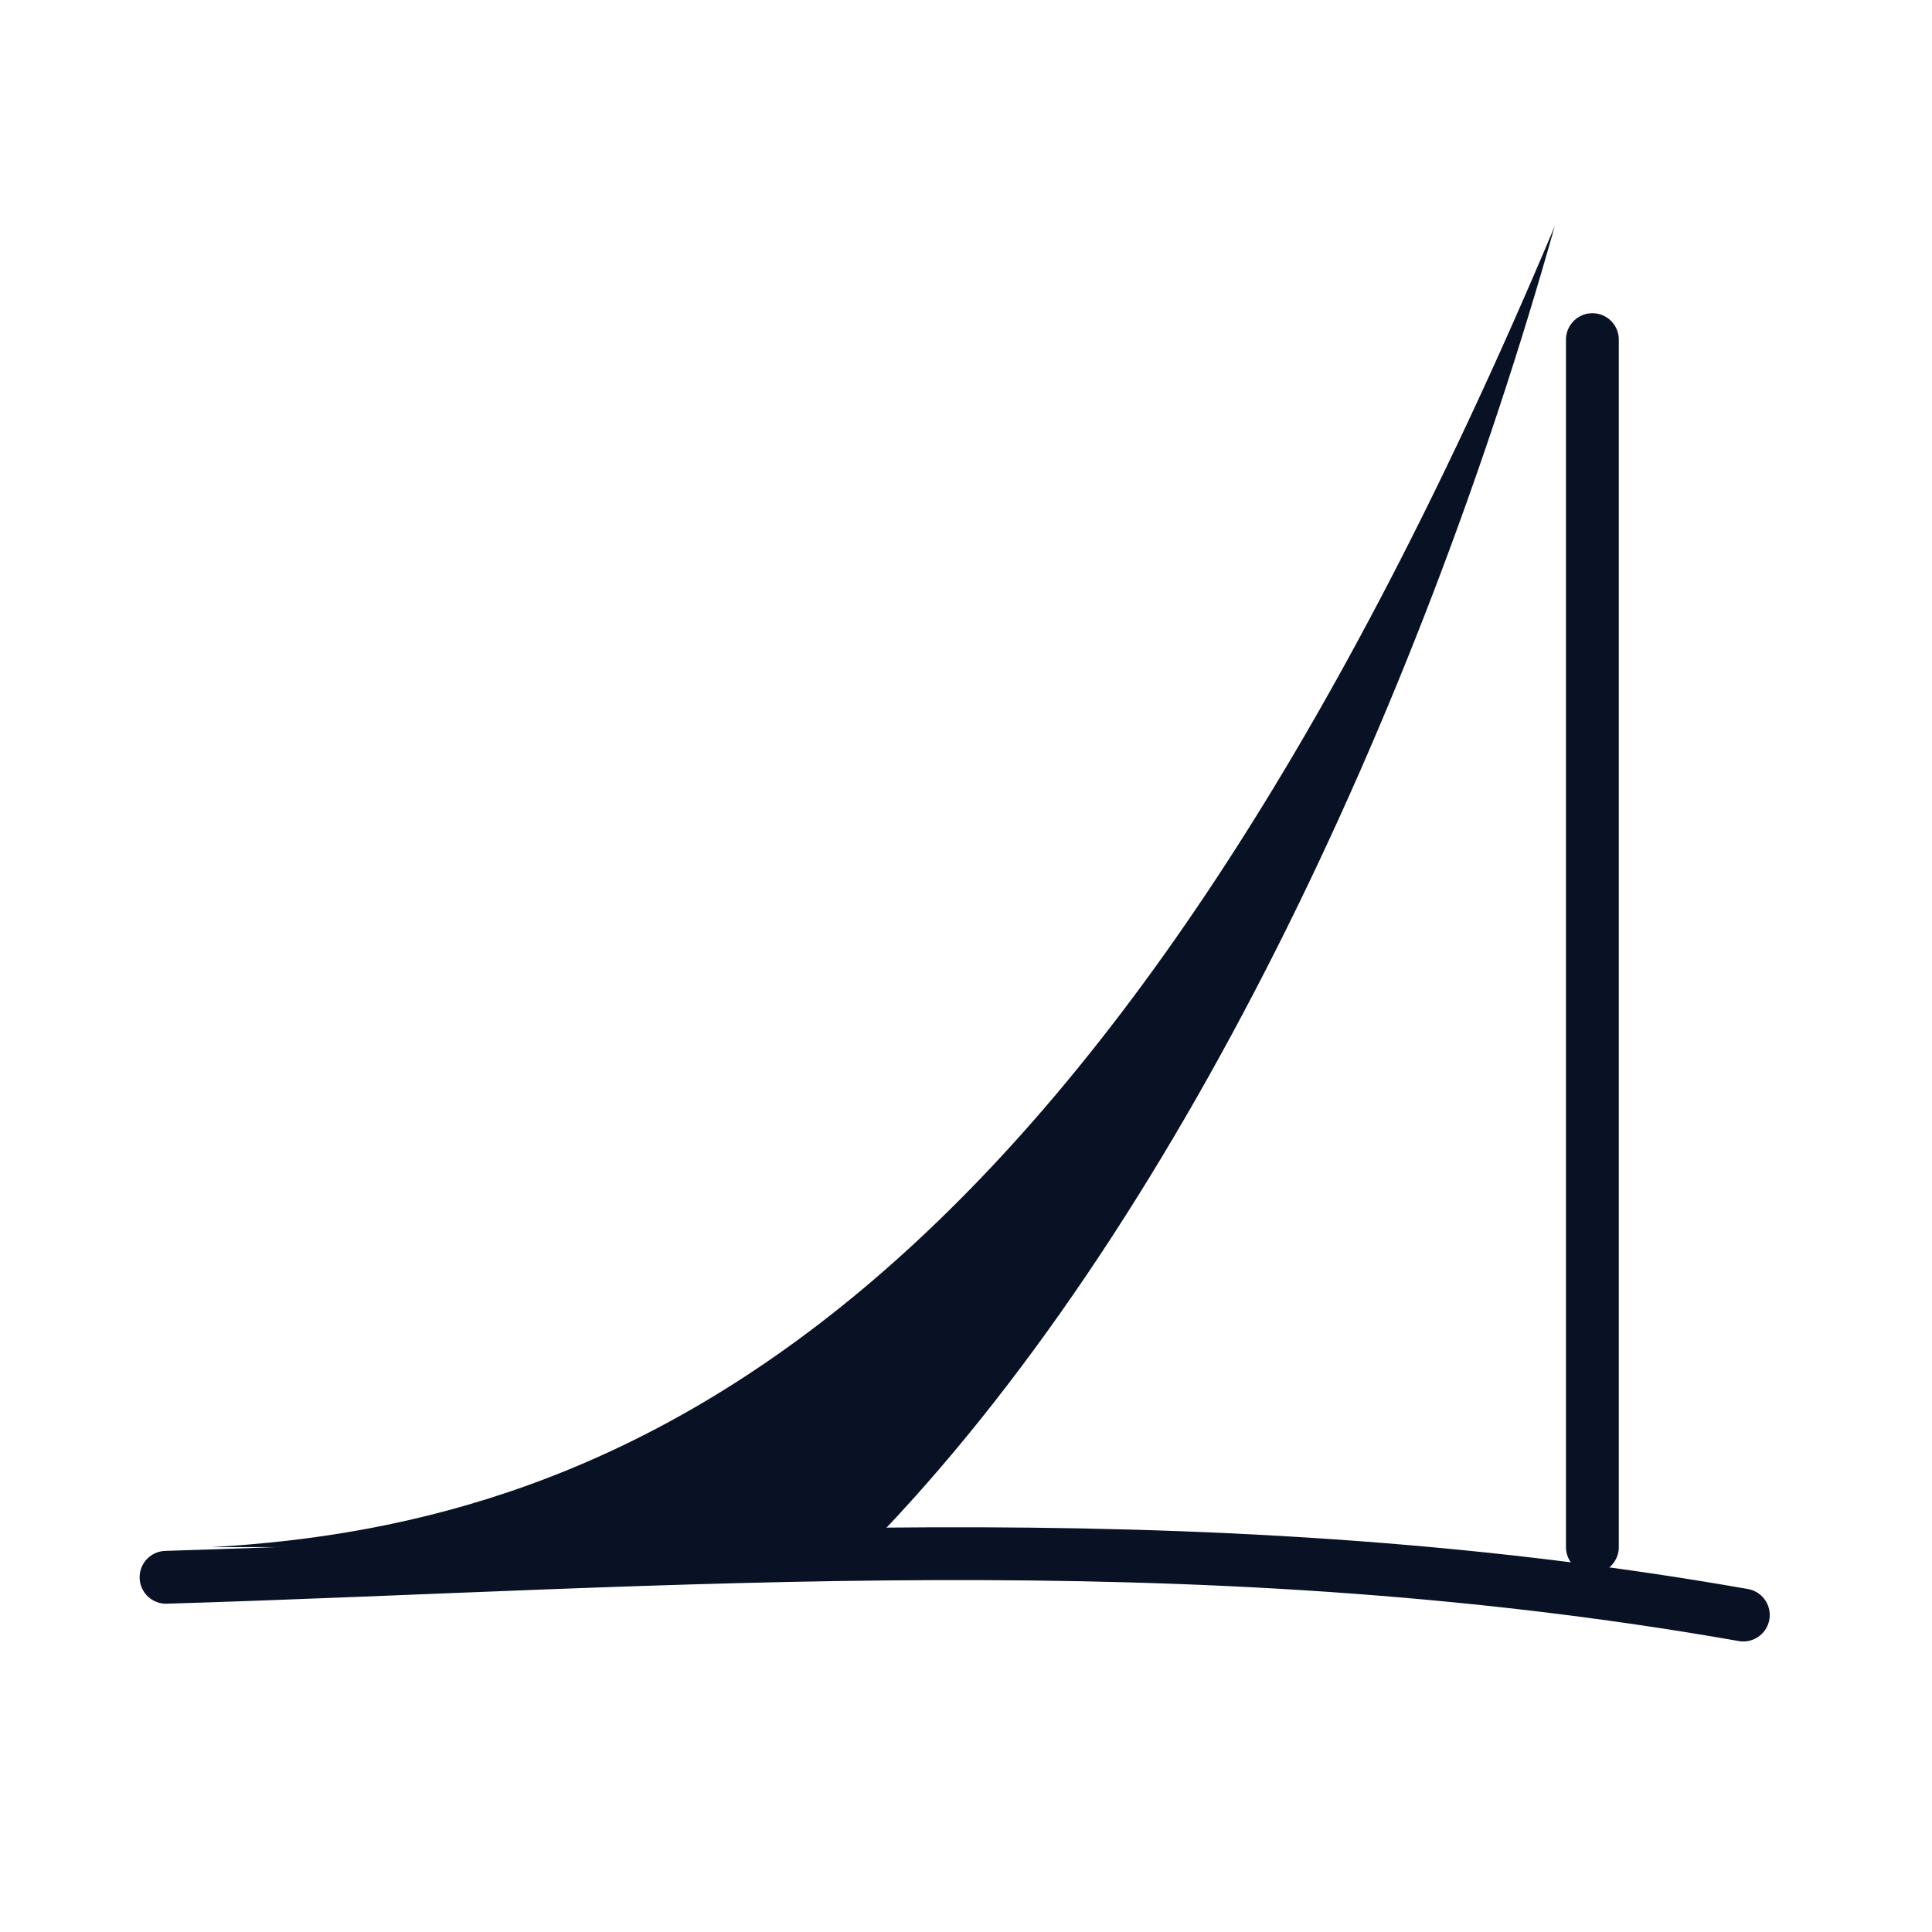
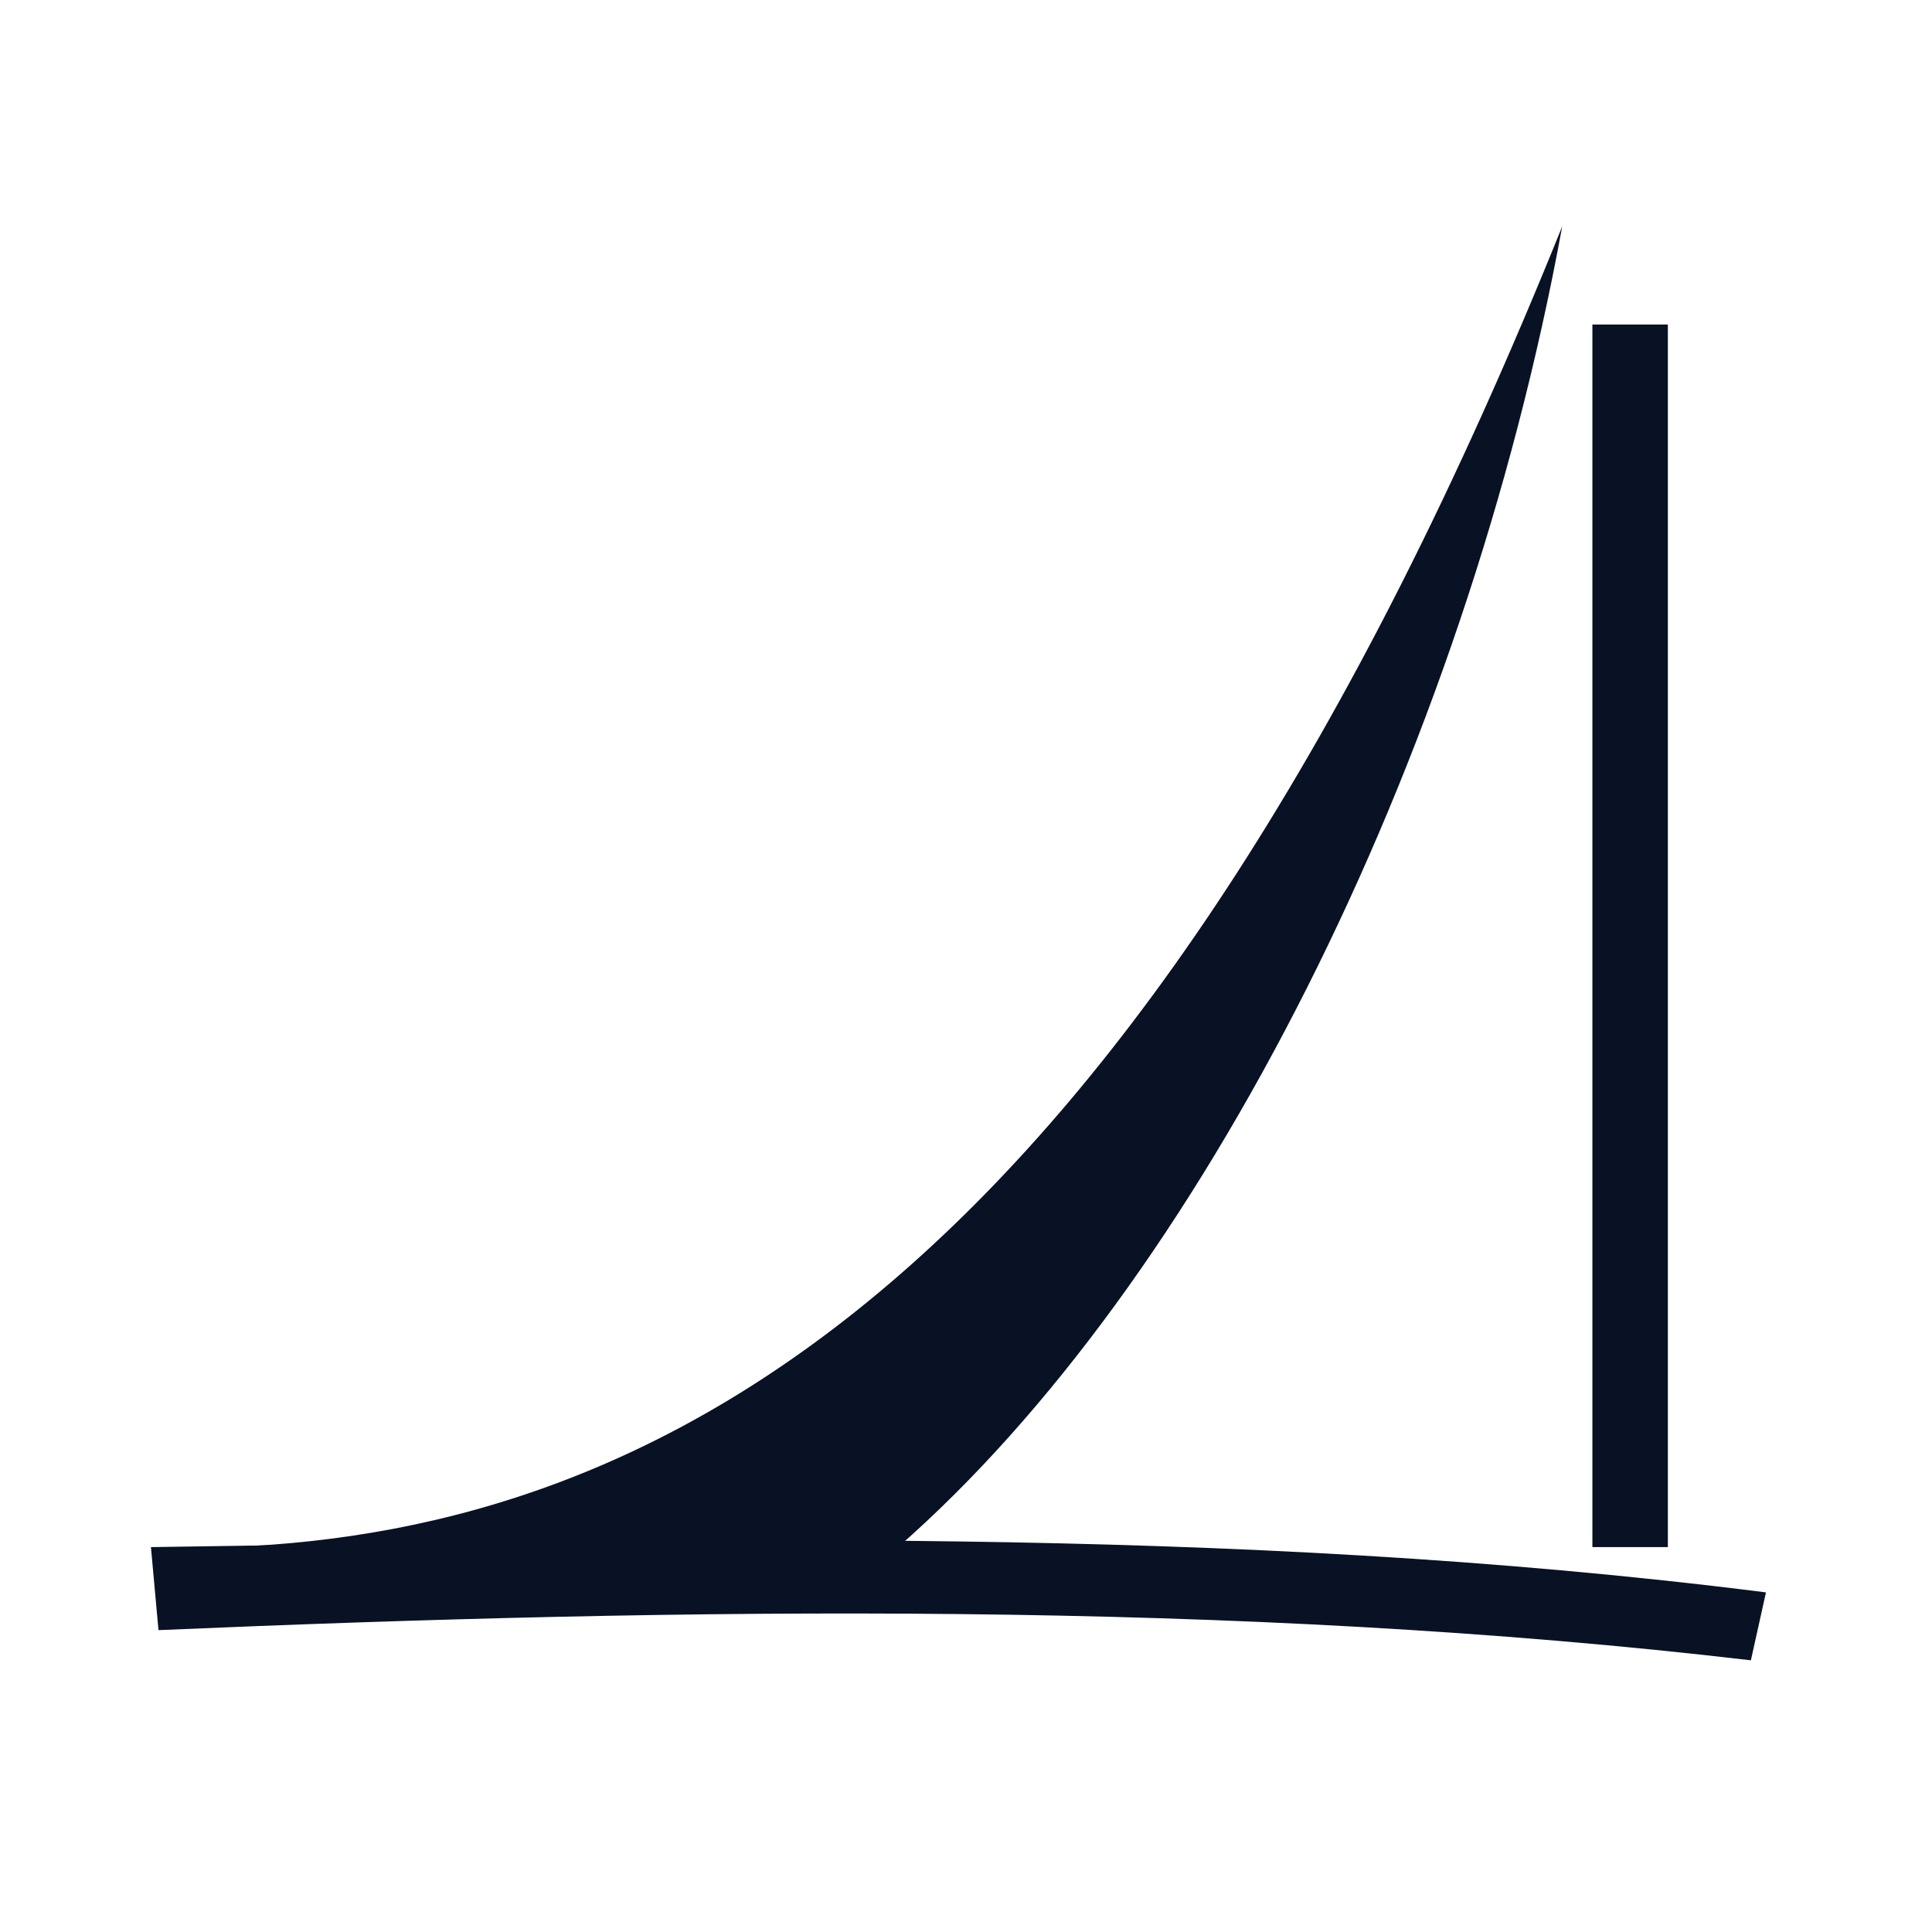
<svg xmlns="http://www.w3.org/2000/svg" viewBox="0 0 256 256" fill="none">
-   <path fill="#081224" d="M28 205 C82 202 145 175 206 30 C188 94 156 163 115 205 Z" />
-   <path stroke="#081224" stroke-linecap="round" stroke-width="7" d="M211 45 L211 205" />
-   <path stroke="#081224" stroke-linecap="round" stroke-width="7" d="M22 209 C88 207 157 201 231 214" />
+   <path fill="#081224" d="M30 205 C88 203 151 169 207 30 C194 101 159 170 119 205 Z M211 43 H221 V205 H211 Z" />
+   <path fill="#081224" d="M20 205 C91 204 163 202 234 211 L232 220 C164 212 91 213 21 216 Z" />
</svg>
